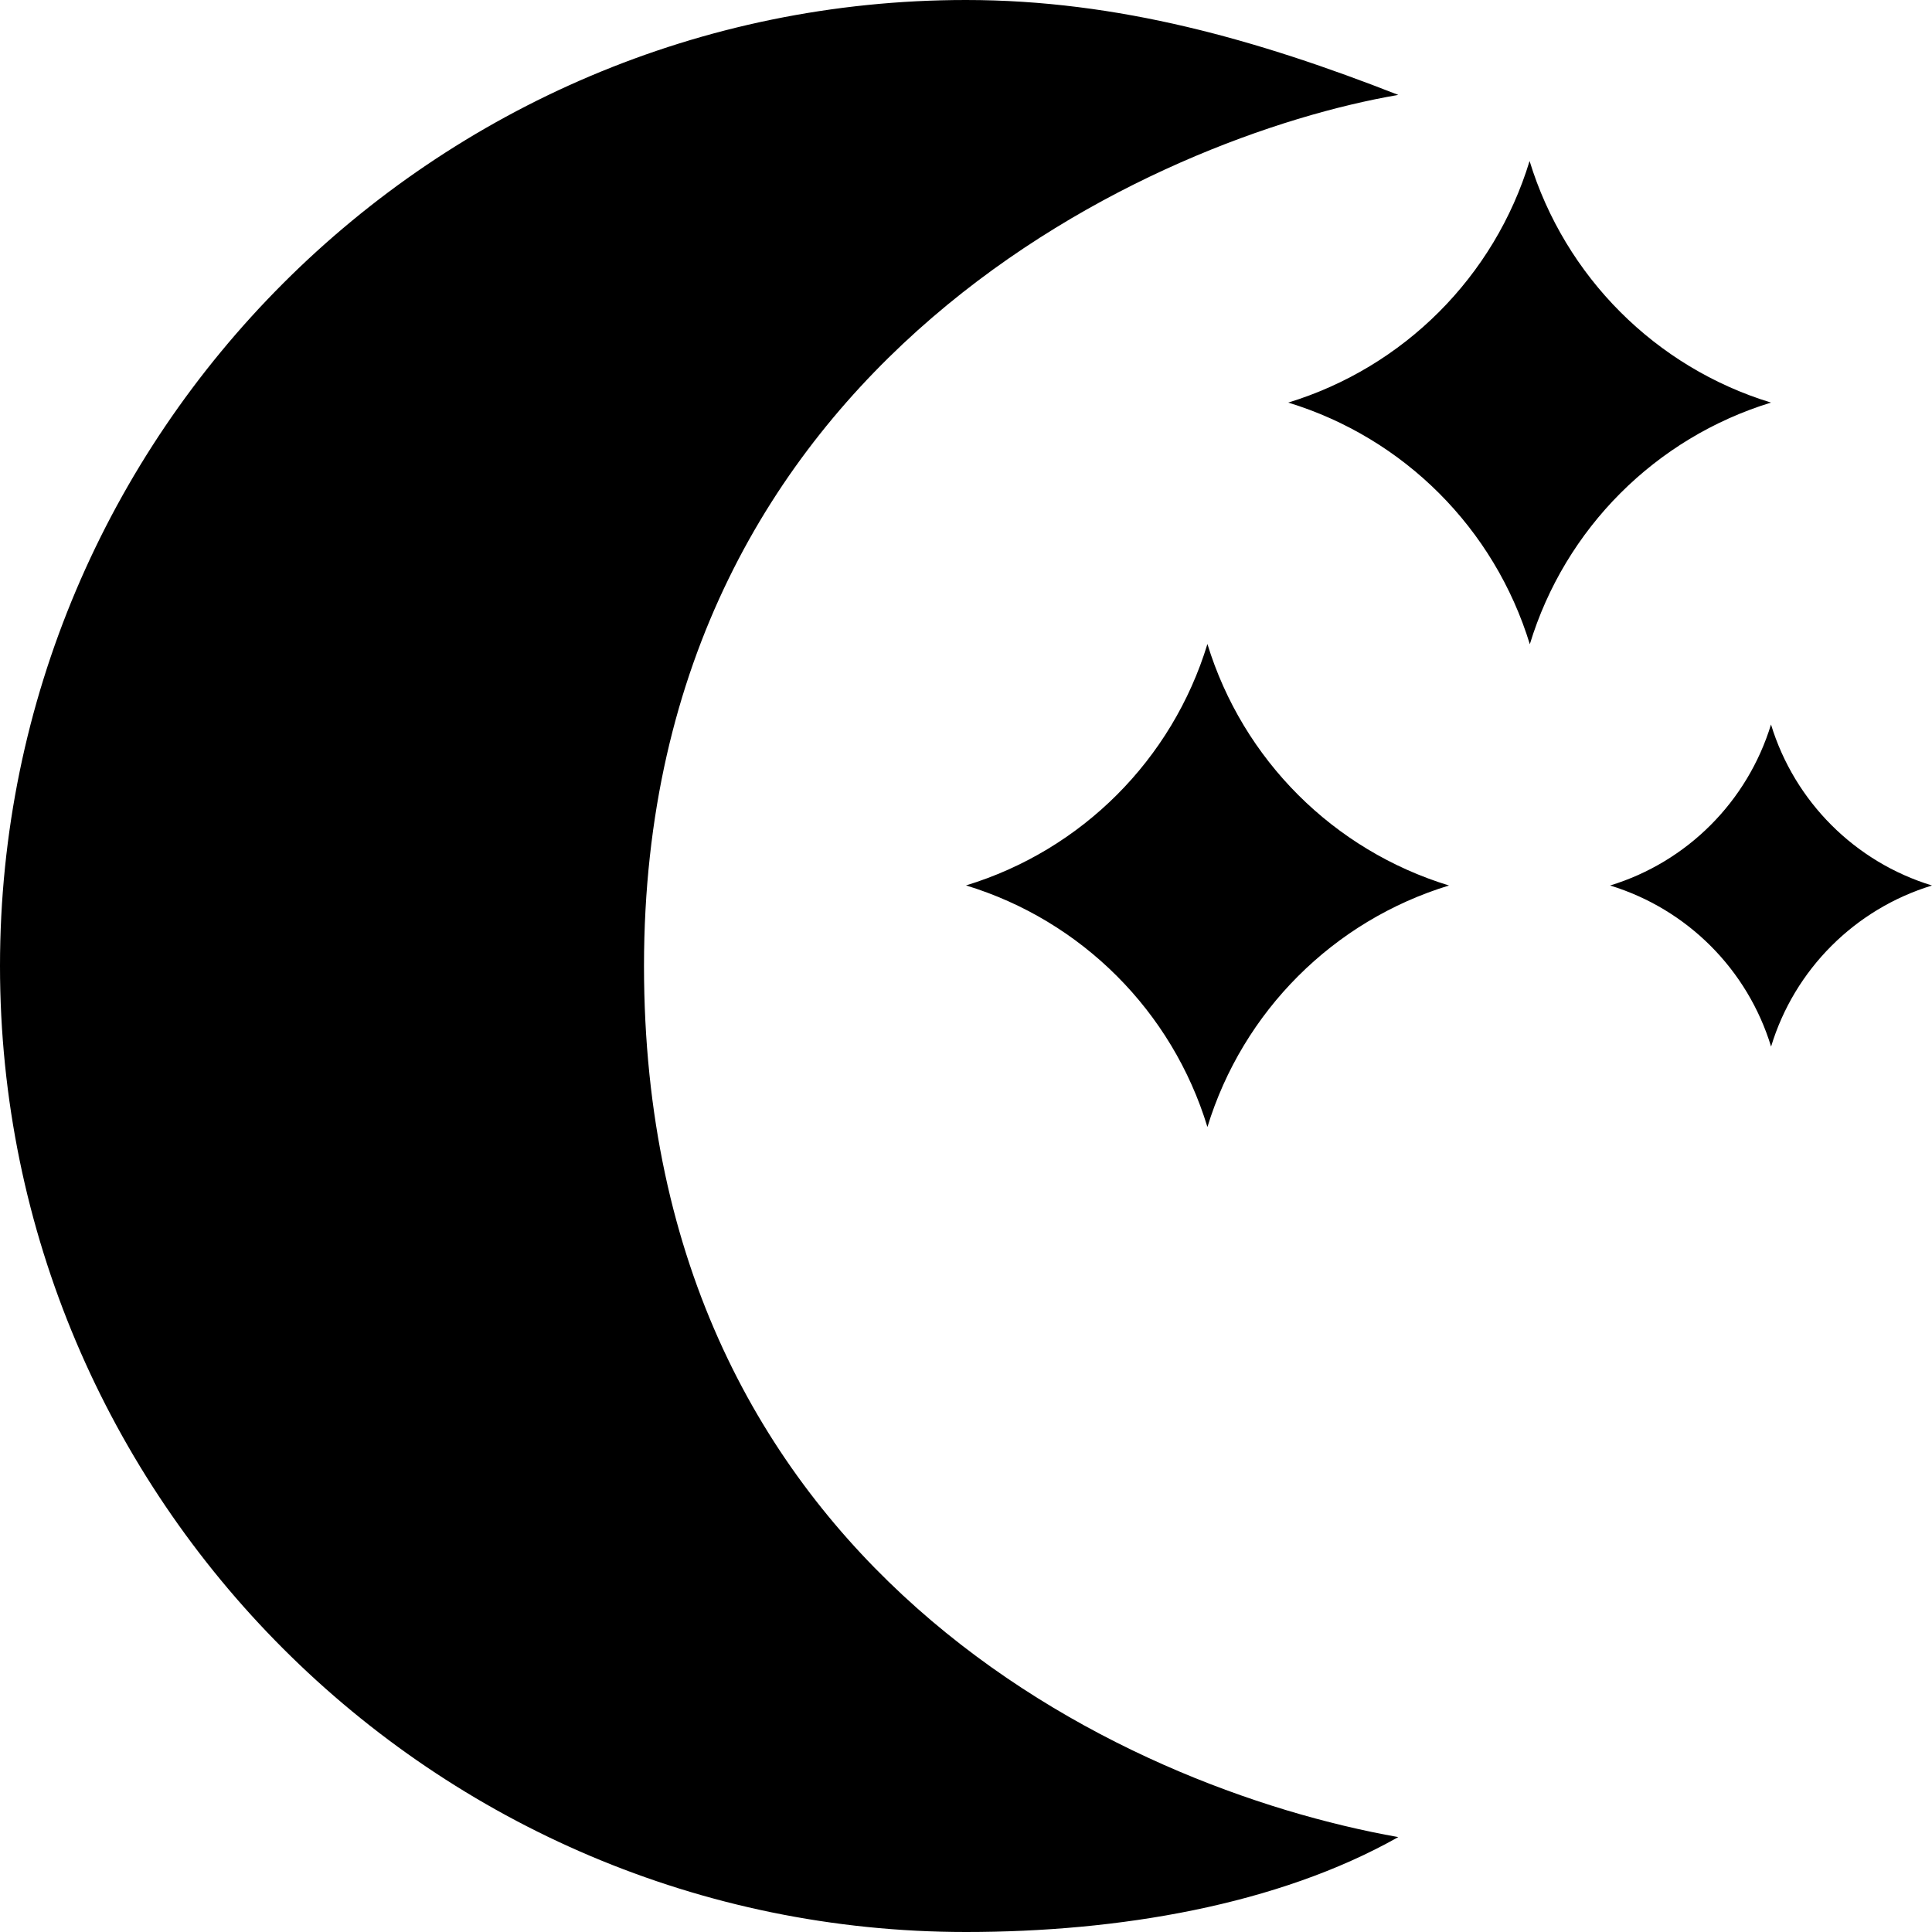
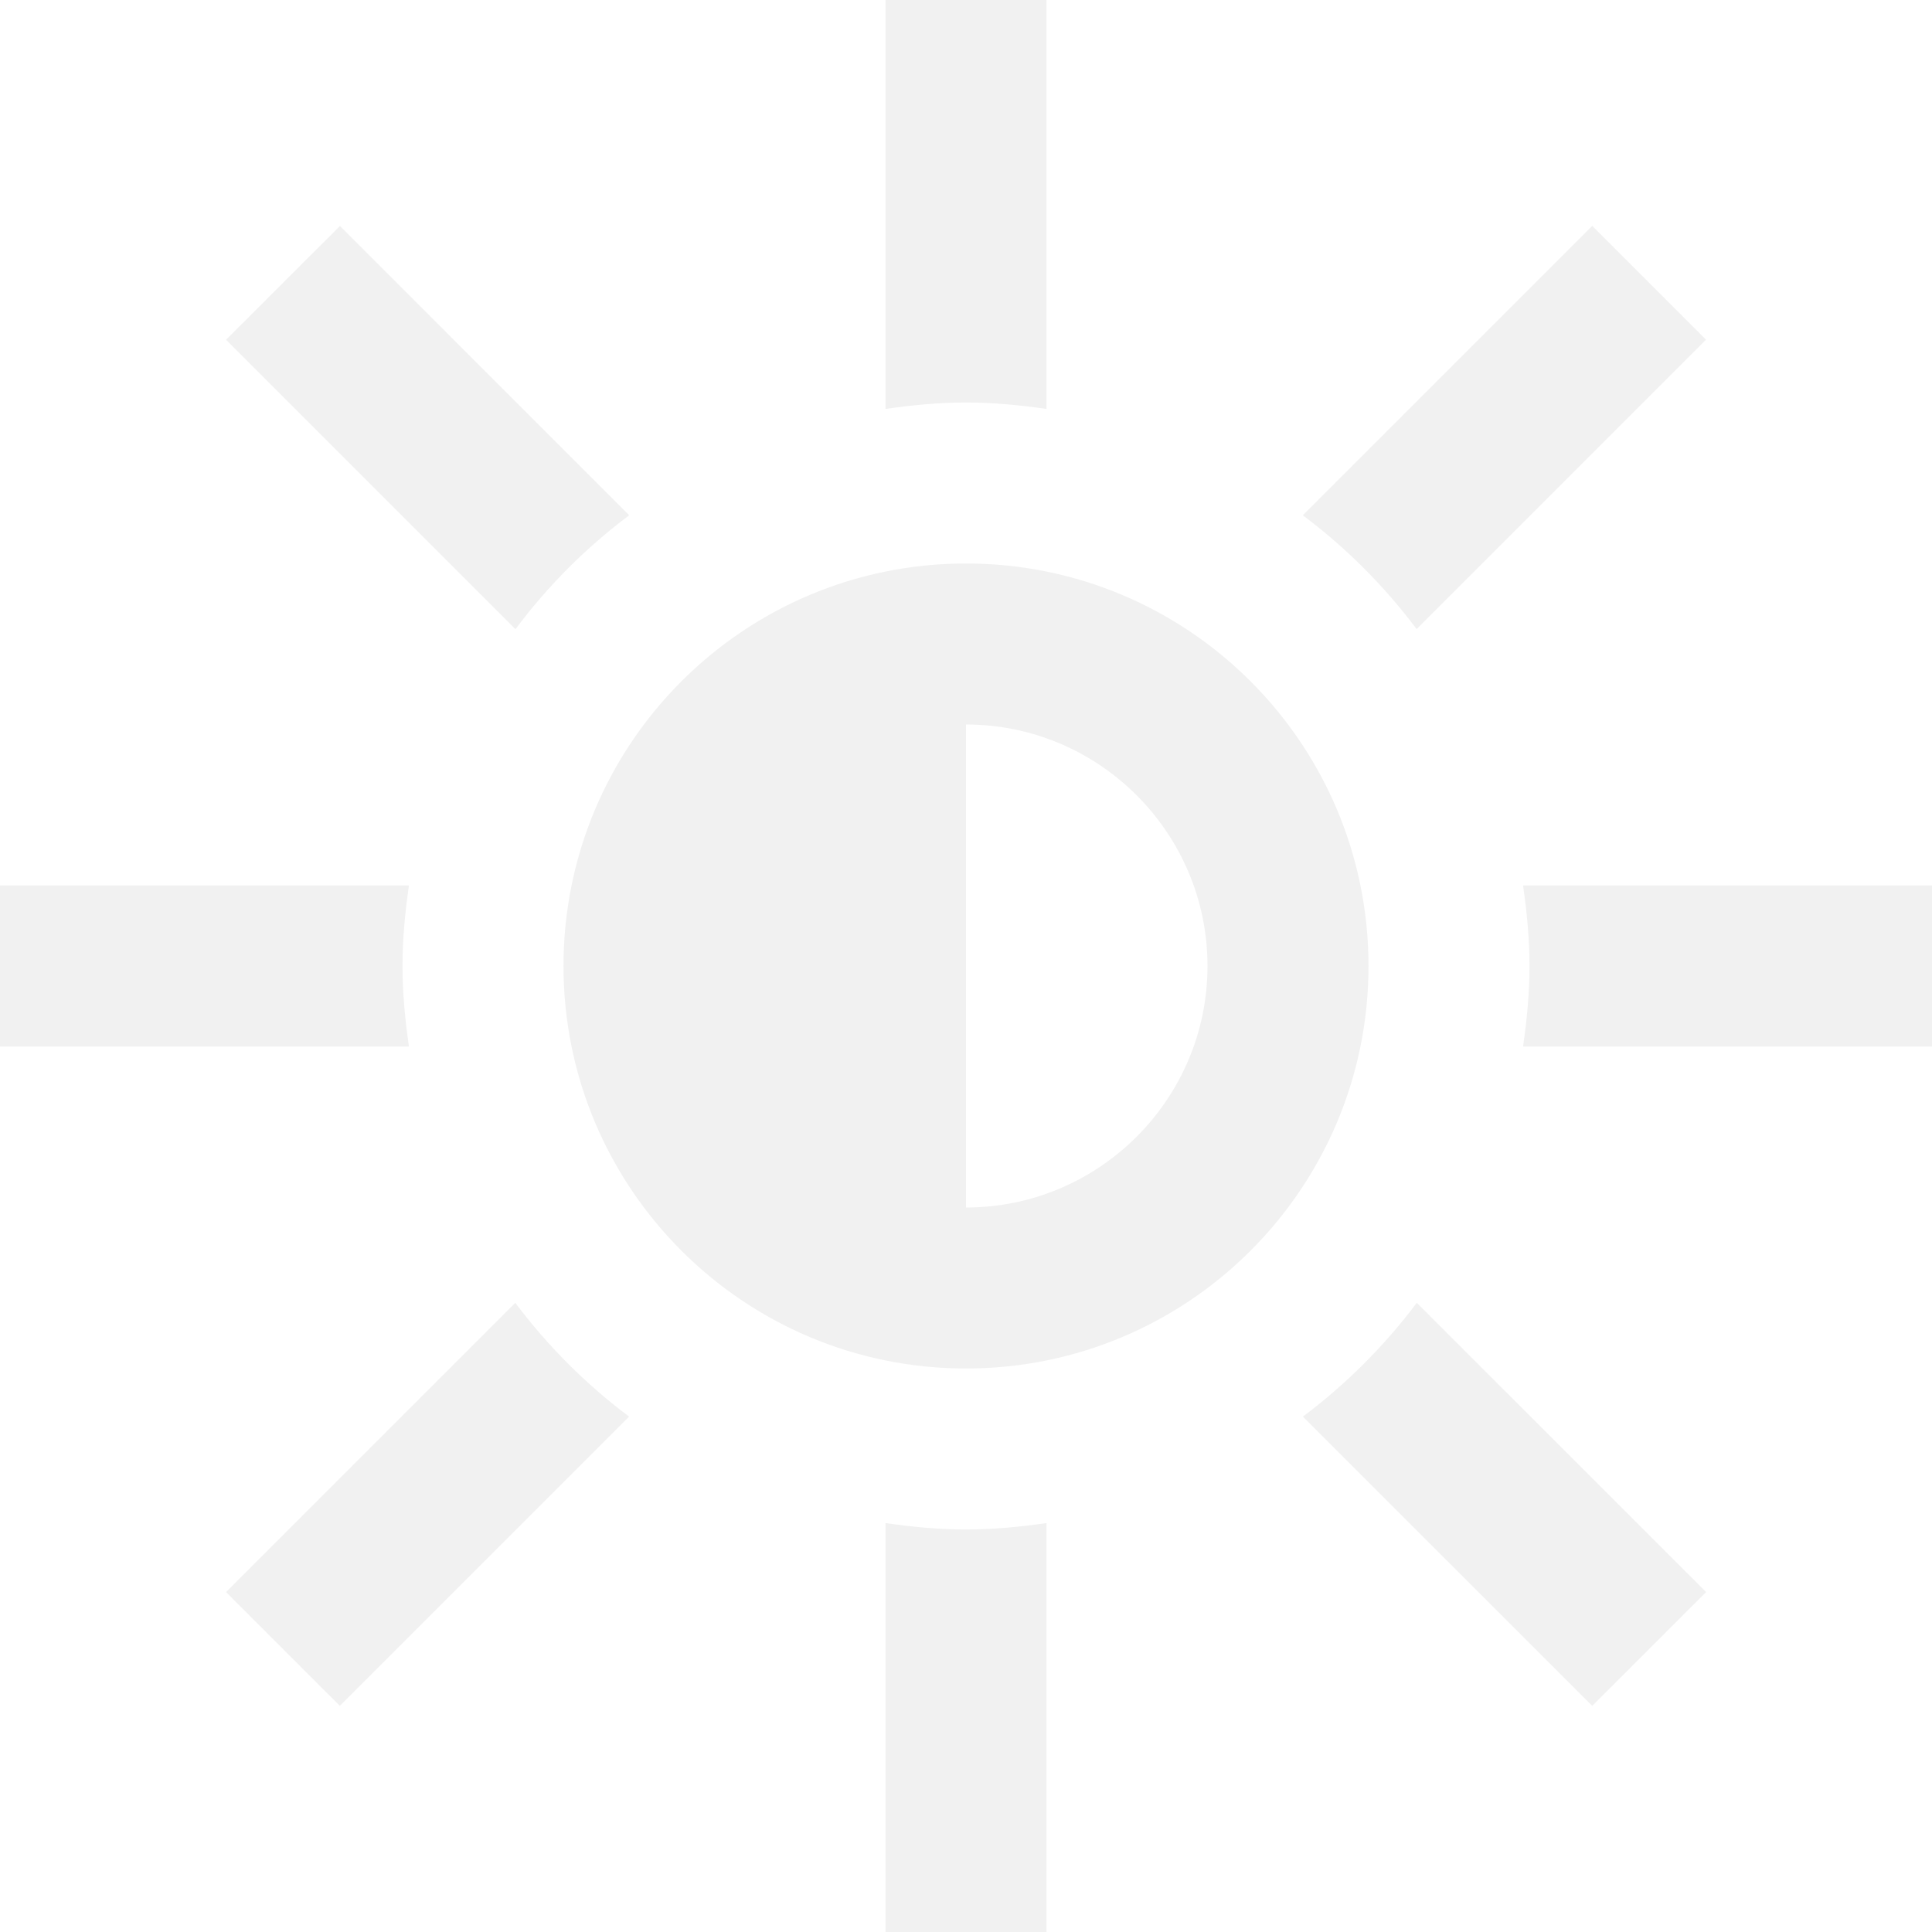
- <svg xmlns="http://www.w3.org/2000/svg" width="24" height="24" viewBox="0 0 24 24">
-   <path d="M12 10.999c1.437.438 2.562 1.564 2.999 3.001.44-1.437 1.565-2.562 3.001-3-1.436-.439-2.561-1.563-3.001-3-.437 1.436-1.562 2.561-2.999 2.999zm8.001.001c.958.293 1.707 1.042 2 2.001.291-.959 1.042-1.709 1.999-2.001-.957-.292-1.707-1.042-2-2-.293.958-1.042 1.708-1.999 2zm-1-9c-.437 1.437-1.563 2.562-2.998 3.001 1.438.44 2.561 1.564 3.001 3.002.437-1.438 1.563-2.563 2.996-3.002-1.433-.437-2.559-1.564-2.999-3.001zm-7.001 22c-6.617 0-12-5.383-12-12s5.383-12 12-12c1.894 0 3.63.497 5.37 1.179-2.948.504-9.37 3.266-9.37 10.821 0 7.454 5.917 10.208 9.37 10.821-1.5.846-3.476 1.179-5.37 1.179z" />
+ <svg xmlns="http://www.w3.org/2000/svg" fill="#f1f1f1" width="24" height="24" viewBox="0 0 24 24">
+   <path d="M12 9c1.654 0 3 1.346 3 3s-1.346 3-3 3v-6zm0-2c-2.762 0-5 2.238-5 5s2.238 5 5 5 5-2.238 5-5-2.238-5-5-5zm-4.184-.599l-3.593-3.594-1.415 1.414 3.595 3.595c.401-.537.876-1.013 1.413-1.415zm4.184-1.401c.34 0 .672.033 1 .08v-5.08h-2v5.08c.328-.047.66-.08 1-.08zm5.598 2.815l3.595-3.595-1.414-1.414-3.595 3.595c.537.402 1.012.878 1.414 1.414zm-12.598 4.185c0-.34.033-.672.08-1h-5.08v2h5.08c-.047-.328-.08-.66-.08-1zm11.185 5.598l3.594 3.593 1.415-1.414-3.594-3.593c-.403.536-.879 1.012-1.415 1.414zm-9.784-1.414l-3.593 3.593 1.414 1.414 3.593-3.593c-.536-.402-1.011-.877-1.414-1.414zm12.519-5.184c.047.328.08.66.08 1s-.033.672-.08 1h5.08v-2h-5.08zm-6.92 8c-.34 0-.672-.033-1-.08v5.08h2v-5.08c-.328.047-.66.08-1 .08z" />
</svg>
